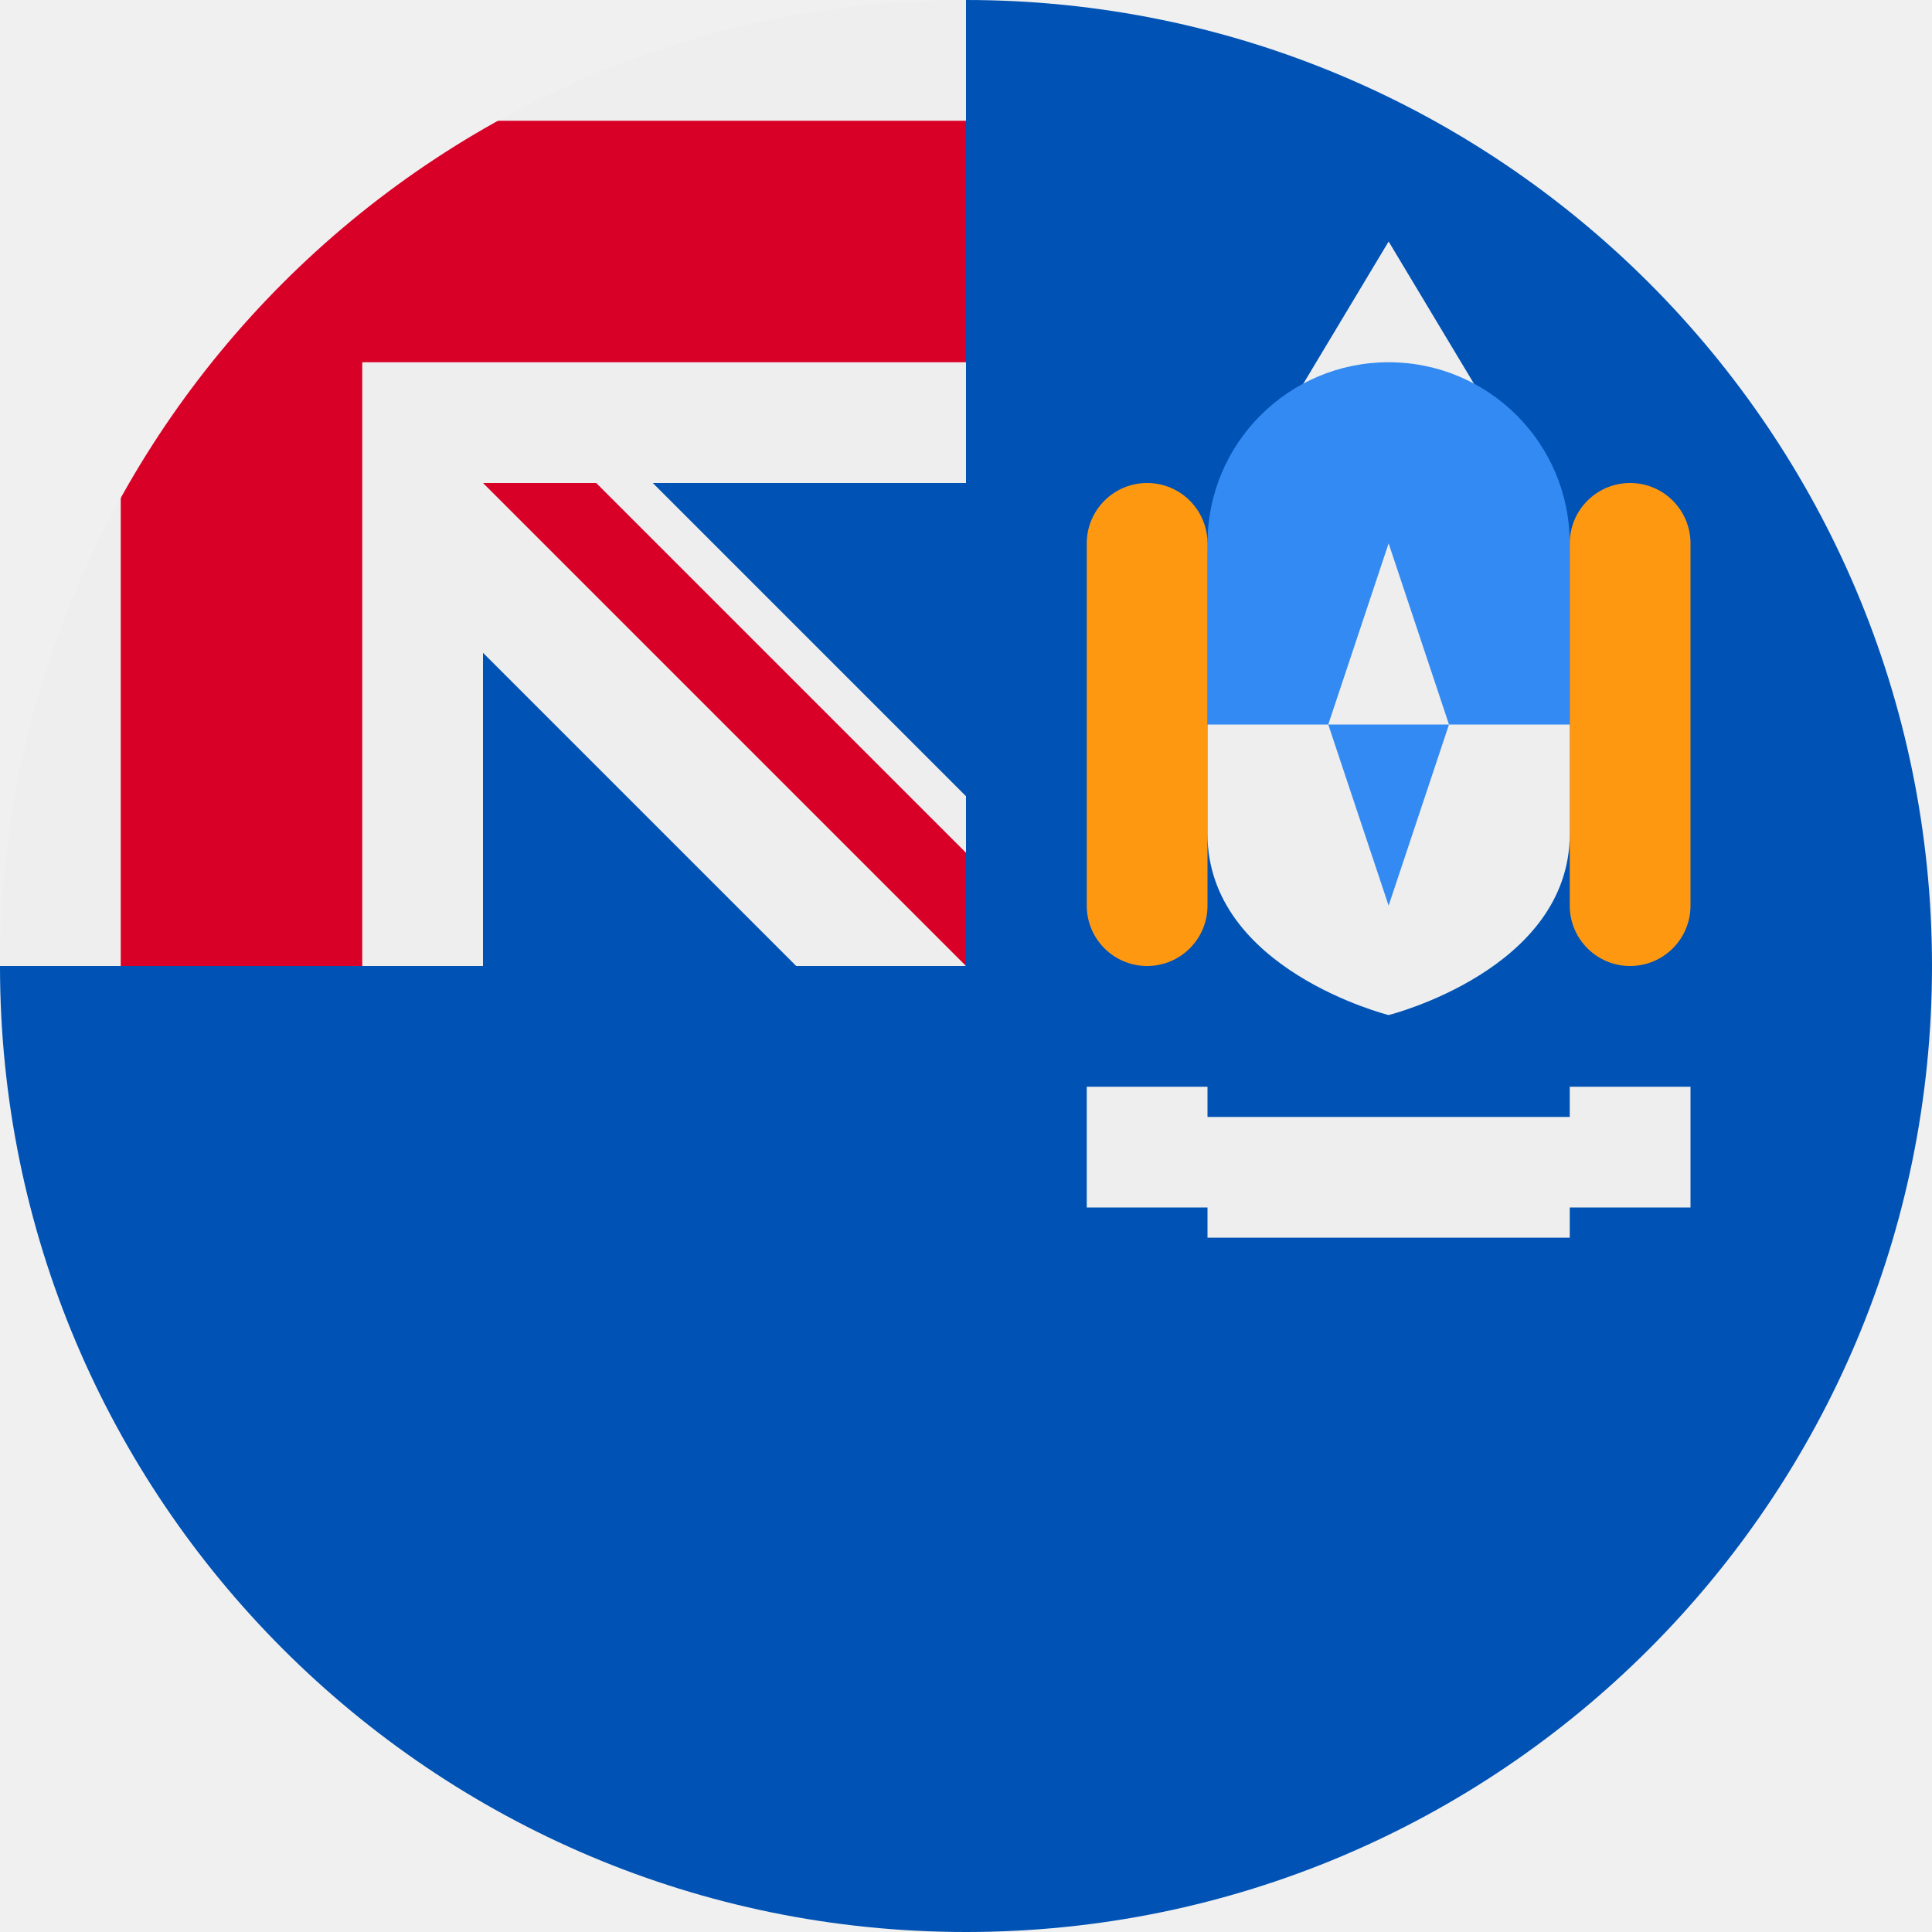
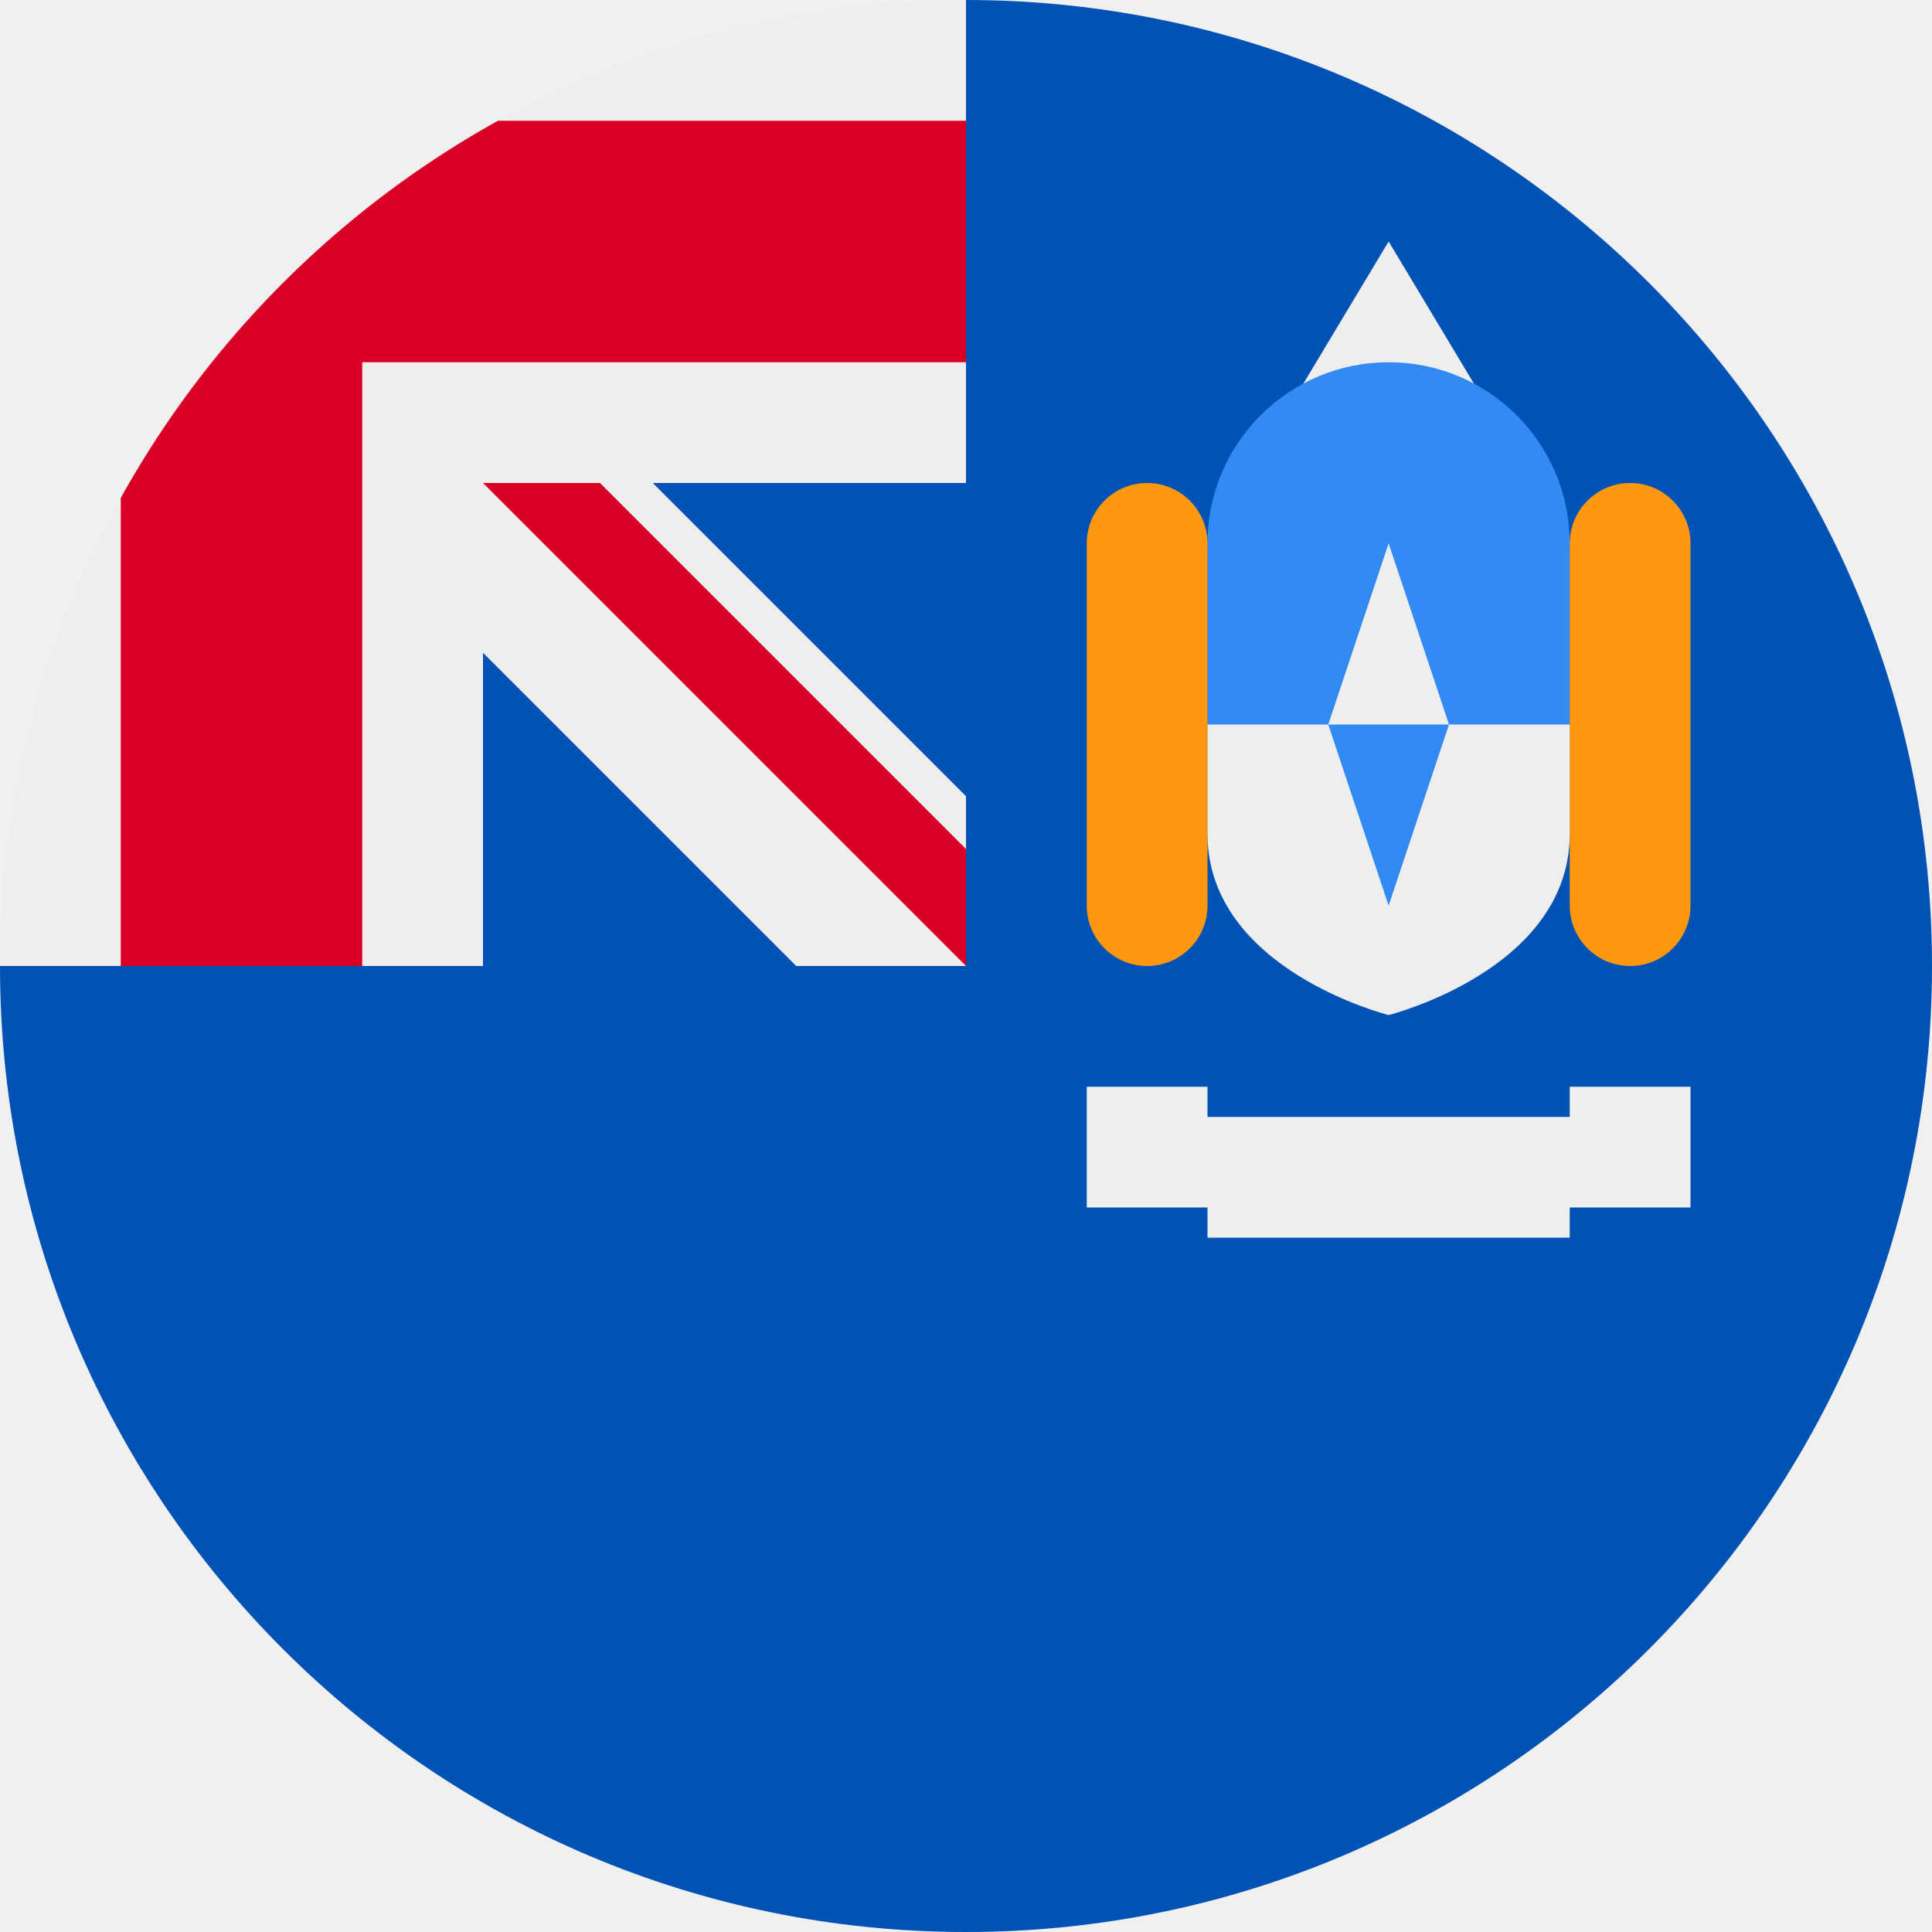
<svg xmlns="http://www.w3.org/2000/svg" width="512" height="512" viewBox="0 0 512 512">
  <mask id="a">
    <circle cx="256" cy="256" r="256" fill="#fff" />
  </mask>
  <g mask="url(#a)">
-     <path fill="#0052b4" d="M256 0h256v512H0V256z" />
-     <path fill="#eee" d="m320 144 48-80 48 80zM0 0v32l32 32L0 96v160h32l32-32 32 32h32v-83l83 83h45l-16-30h16v-15l-83-83h83V96l-32-32 32-32V0H96L64 32 32 0z" />
+     <path fill="#0052b4" d="M256 0h256v512H0V256Z" />
+     <path fill="#eee" d="M0 0v32l32 32L0 96v160h32l32-32 32 32h32v-83l83 83h45l-8-16 8-15v-14l-83-83h83V96l-32-32 32-32V0H96L64 32 32 0Z" />
+     <path fill="#d80027" d="M32 0v32H0v64h32v160h64V96h160V32H96V0Zm96 128 128 128v-31l-97-97z" />
+     <path fill="#eee" d="M288 288v32h32v8h96v-8h32v-32h-32v8h-96v-8z" />
+     <path d="m320 144 48-80 48 80z" style="fill:#eee" />
    <circle cx="368" cy="144" r="48" fill="#338af3" />
    <path fill="#338af3" d="M320 144v48l48 32 48-32v-48z" />
-     <path fill="#d80027" d="M32 0v32H0v64h32v160h64V96h160V32H96V0zm96 128 128 128v-30l-98-98z" />
    <rect width="32" height="128" x="288" y="128" fill="#ff9811" rx="16" ry="16" />
    <rect width="32" height="128" x="416" y="128" fill="#ff9811" rx="16" ry="16" />
-     <path fill="#eee" d="M320 192v29c0 36 48 48 48 48s48-12 48-48v-29h-96zm48-48-16 48h32z" />
+     <path fill="#eee" d="M320 192v29c0 36 48 48 48 48s48-12 48-48v-29zm48-48-16 48h32z" />
    <path fill="#338af3" d="m352 192 16 48 16-48z" />
-     <path fill="#eee" d="M288 288v32h32v8h96v-8h32v-32h-32v8h-96v-8z" />
  </g>
</svg>
